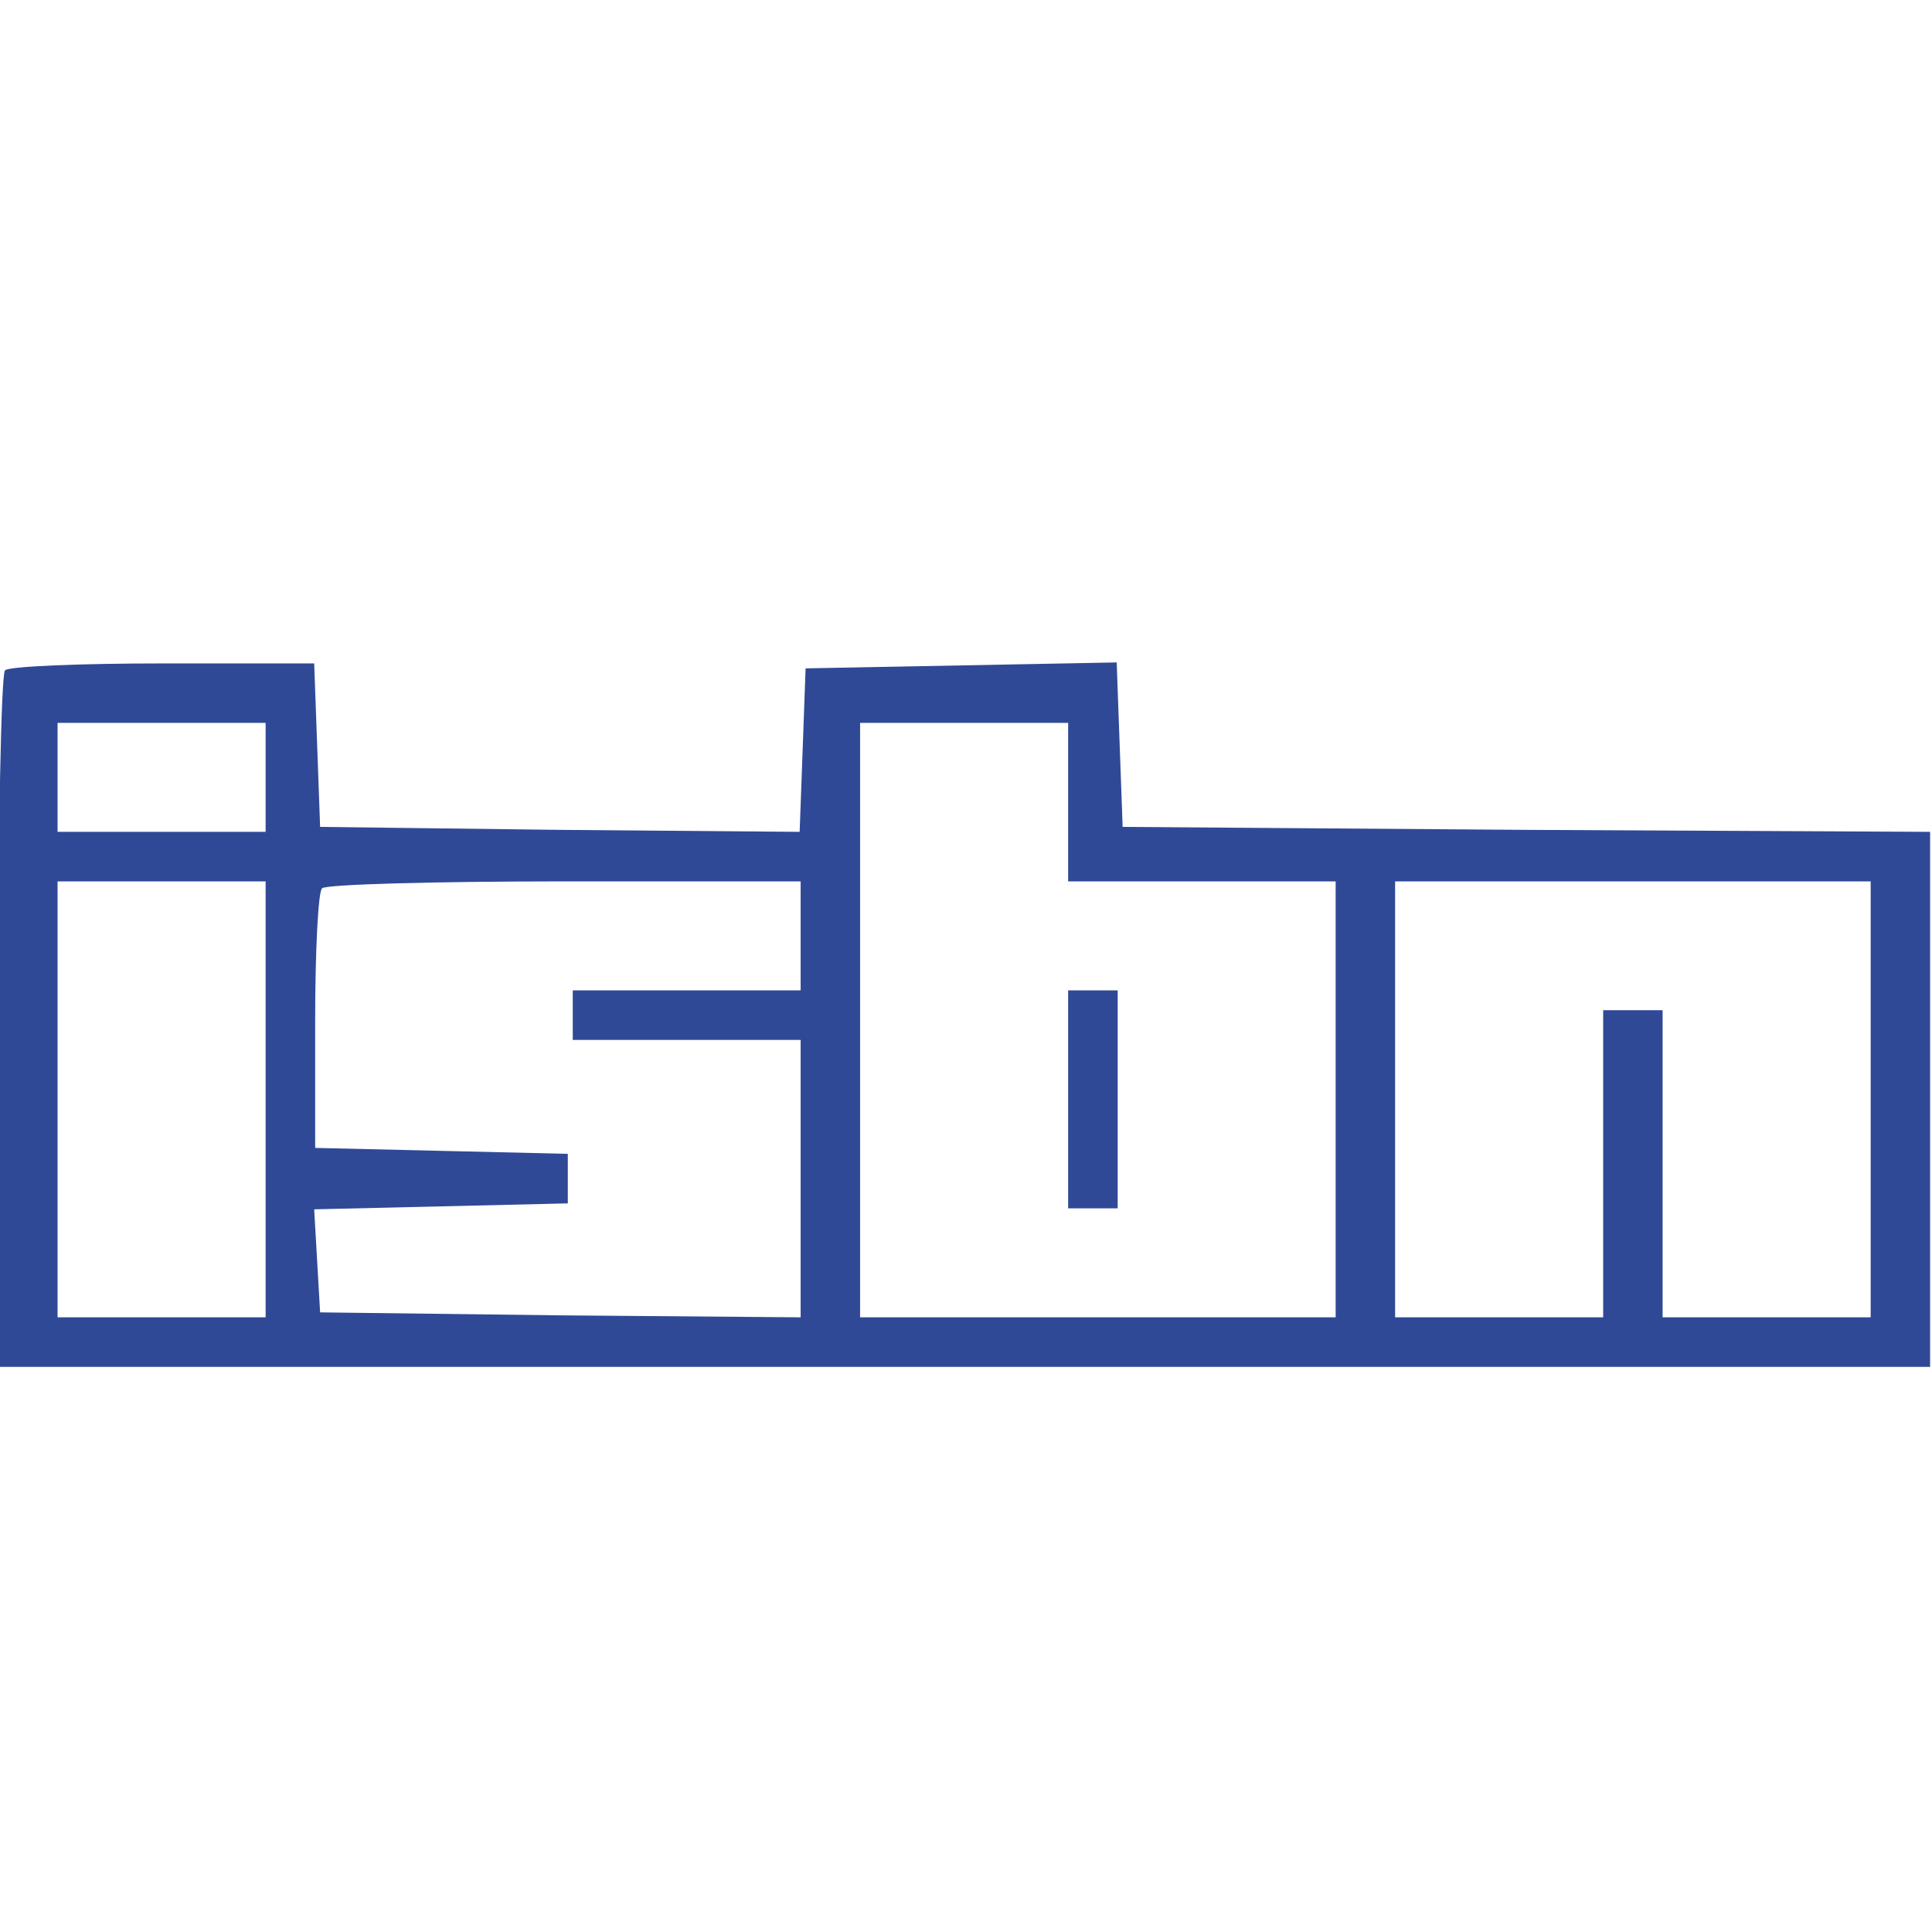
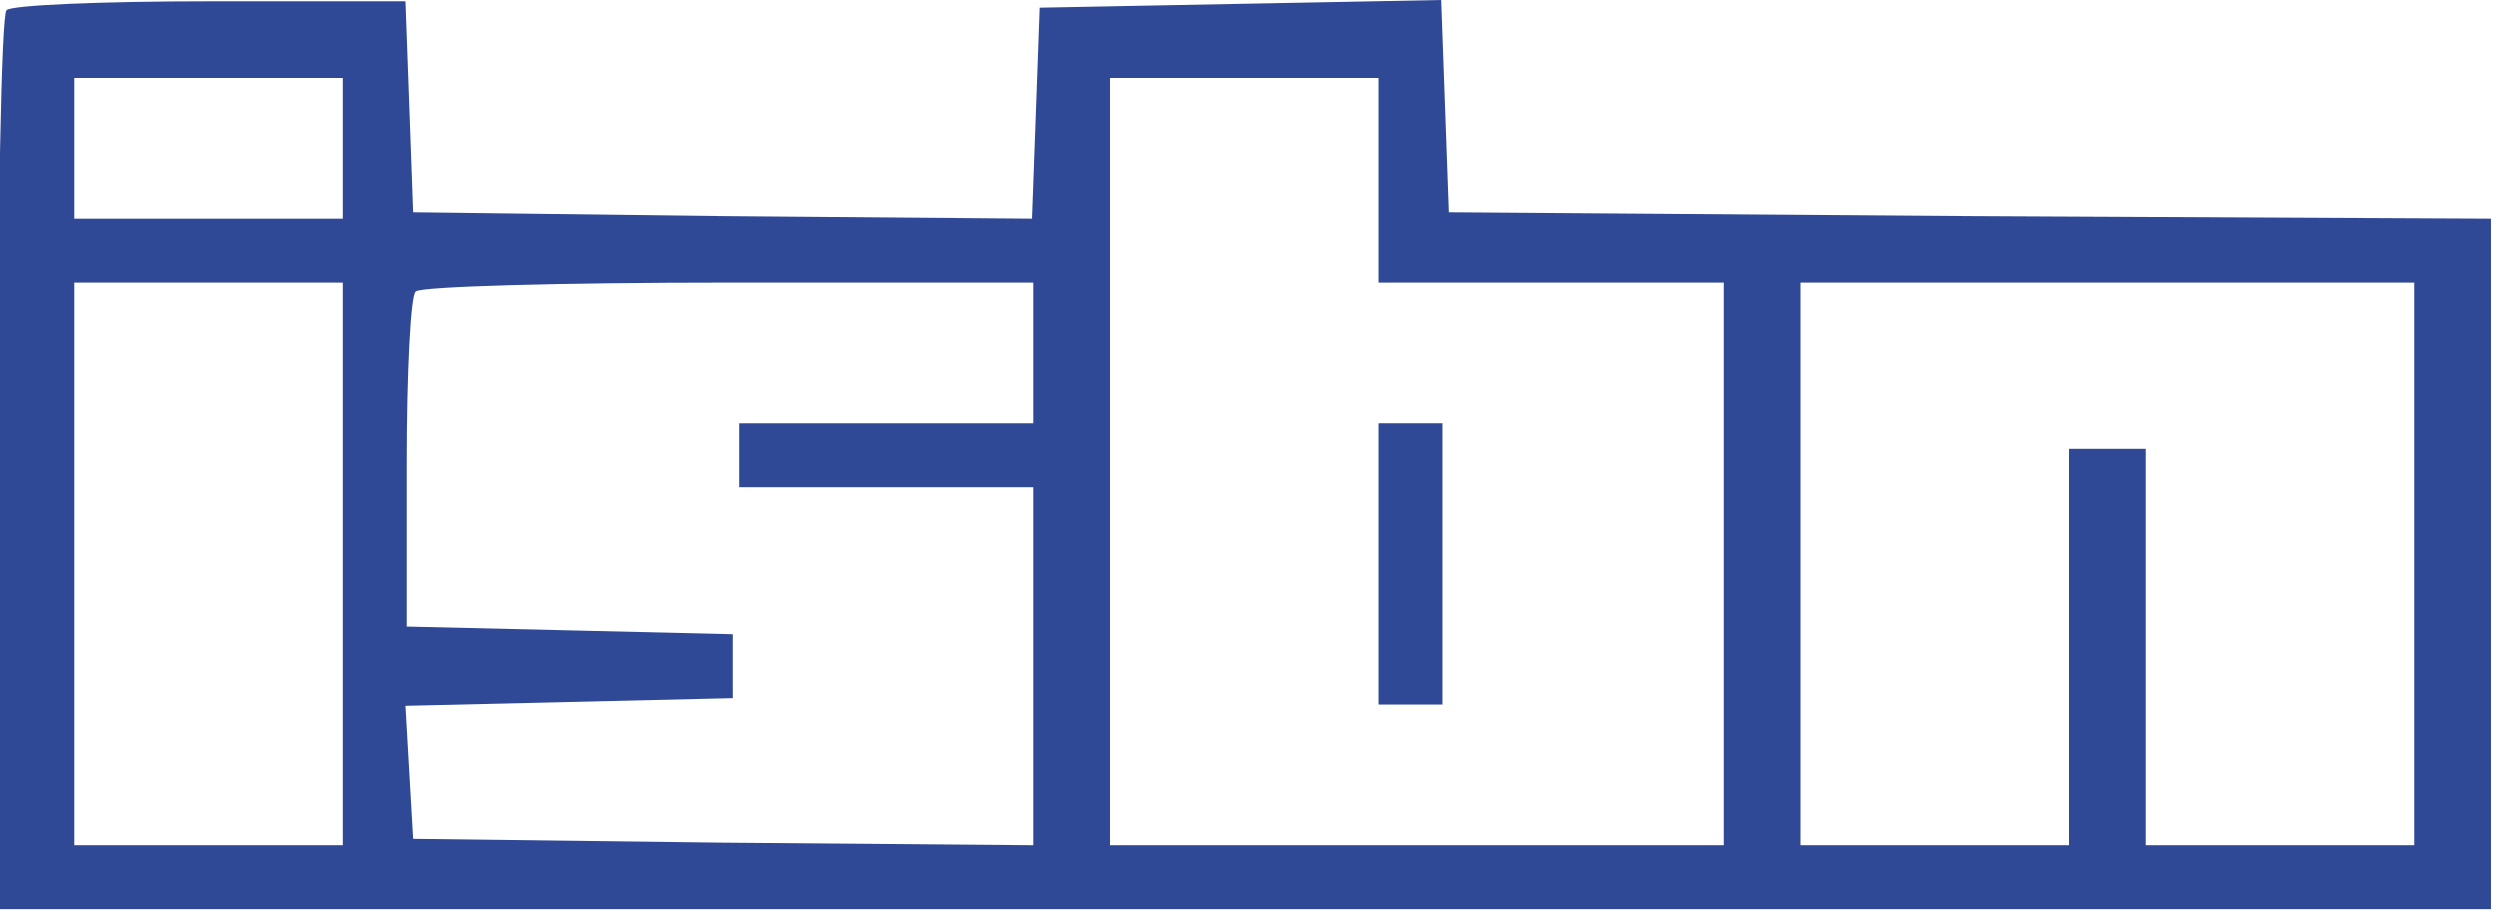
- <svg xmlns="http://www.w3.org/2000/svg" version="1.1" id="Layer_1" x="0px" y="0px" viewBox="0 0 195 195" style="enable-background:new 0 0 195 195;" xml:space="preserve">
+ <svg xmlns="http://www.w3.org/2000/svg" version="1.1" id="Layer_1" x="0px" y="0px" viewBox="0 0 195.516 71.643" style="enable-background:new 0 0 195 195;">
  <style type="text/css">
	.st0{fill:#304996;}
</style>
-   <g transform="translate(0,195) scale(0.1,-0.1)">
-     <path class="st0" d="M5.1,1273.4c-4-3-7-163-7-355v-348h975h975v270v270l-407,2l-408,3l-3,83l-3,83l-157-3l-157-3l-3-83l-3-82   l-242,2l-242,3l-3,83l-3,82h-153C80.1,1280.4,8.1,1277.4,5.1,1273.4z M268.1,1165.4v-55h-105h-105v55v55h105h105V1165.4z    M1078.1,1140.4v-80h135h135v-220v-220h-240h-240v300v300h105h105V1140.4z M268.1,840.4v-220h-105h-105v220v220h105h105V840.4z    M808.1,1005.4v-55h-115h-115v-25v-25h115h115v-140v-140l-243,2l-242,3l-3,52l-3,52l128,3l128,3v25v25l-127,3l-128,3v128   c0,70,3,131,7,134c3,4,114,7,245,7h238V1005.4z M1888.1,840.4v-220h-105h-105v155v155h-30h-30v-155v-155h-105h-105v220v220h240h240   V840.4z" />
+   <g transform="matrix(0.1, 0, 0, -0.1, 0, 128.14)">
+     <path class="st0" d="M5.1,1273.4c-4-3-7-163-7-355v-348h975h975v270v270l-407,2l-408,3l-3,83l-3,83l-157-3l-157-3l-3-83l-3-82 l-242,2l-242,3l-3,83l-3,82h-153C80.1,1280.4,8.1,1277.4,5.1,1273.4z M268.1,1165.4v-55h-105h-105v55v55h105h105V1165.4z M1078.1,1140.4v-80h135h135v-220v-220h-240h-240v300v300h105h105V1140.4z M268.1,840.4v-220h-105h-105v220v220h105h105V840.4z M808.1,1005.4v-55h-115h-115v-25v-25h115h115v-140v-140l-243,2l-242,3l-3,52l-3,52l128,3l128,3v25v25l-127,3l-128,3v128 c0,70,3,131,7,134c3,4,114,7,245,7h238V1005.4z M1888.1,840.4v-220h-105h-105v155v155h-30h-30v-155v-155h-105h-105v220v220h240h240 V840.4z" />
    <path class="st0" d="M1078.1,840.4v-110h25h25v110v110h-25h-25V840.4z" />
  </g>
</svg>
